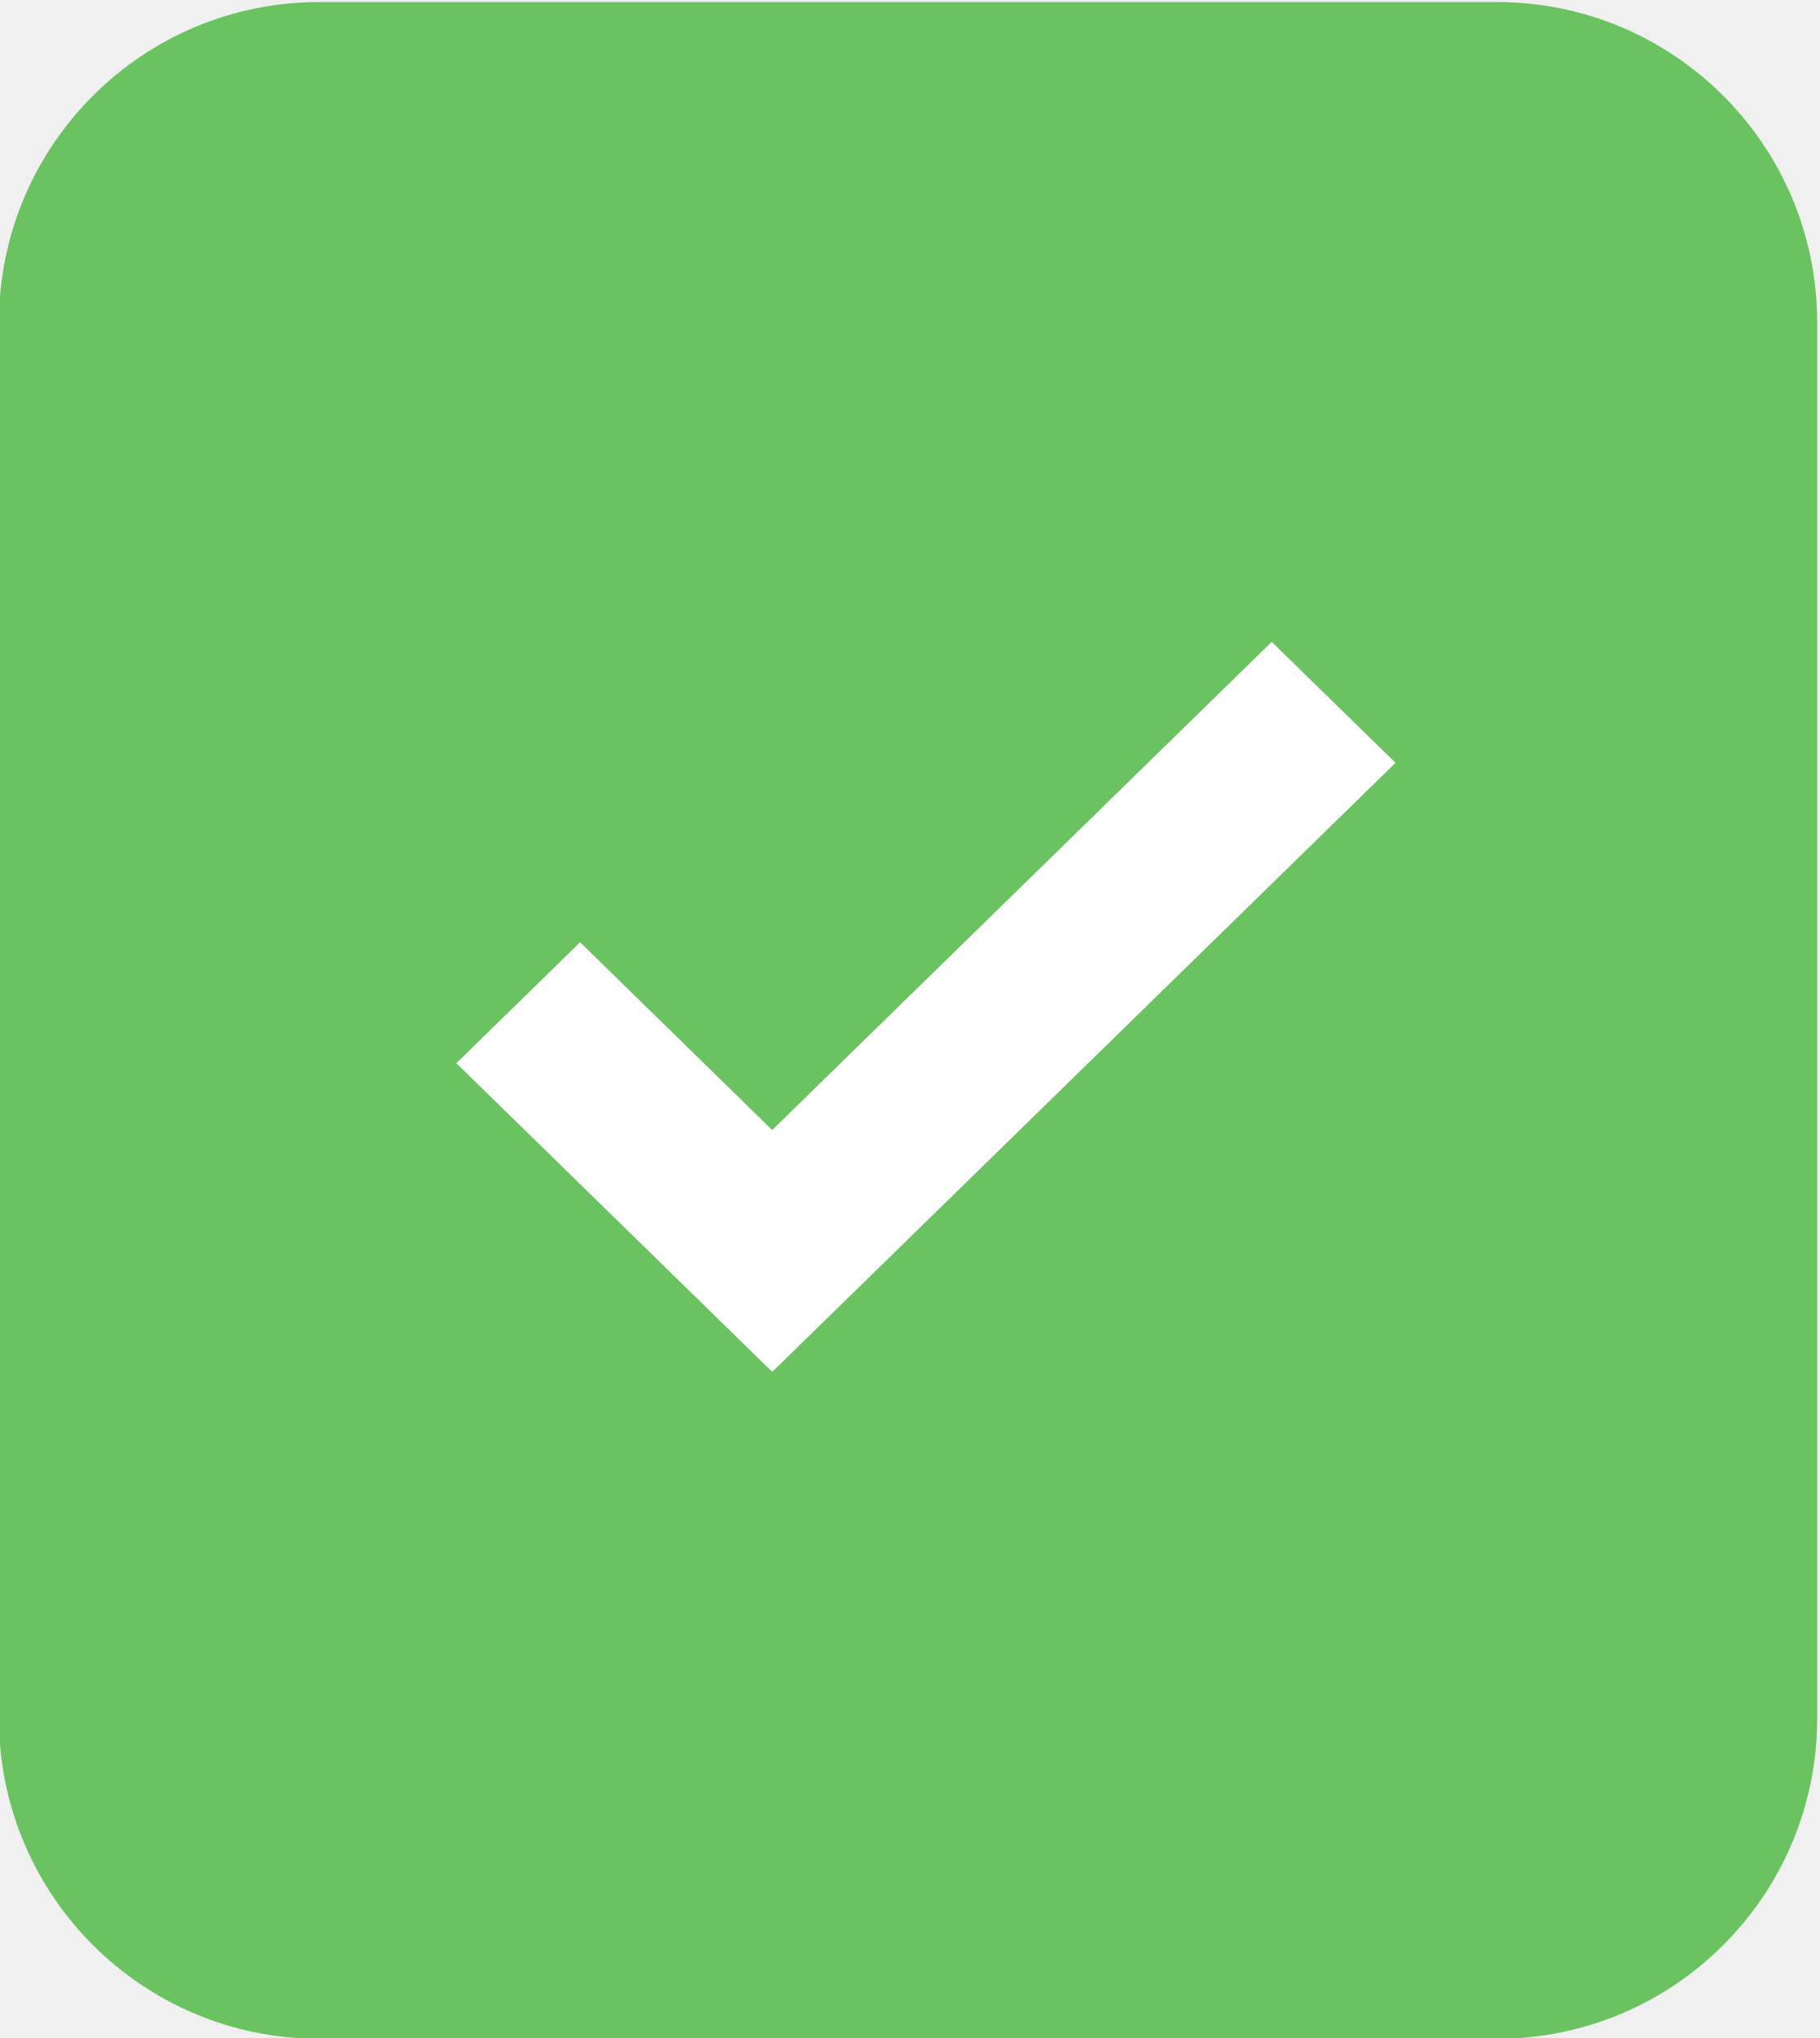
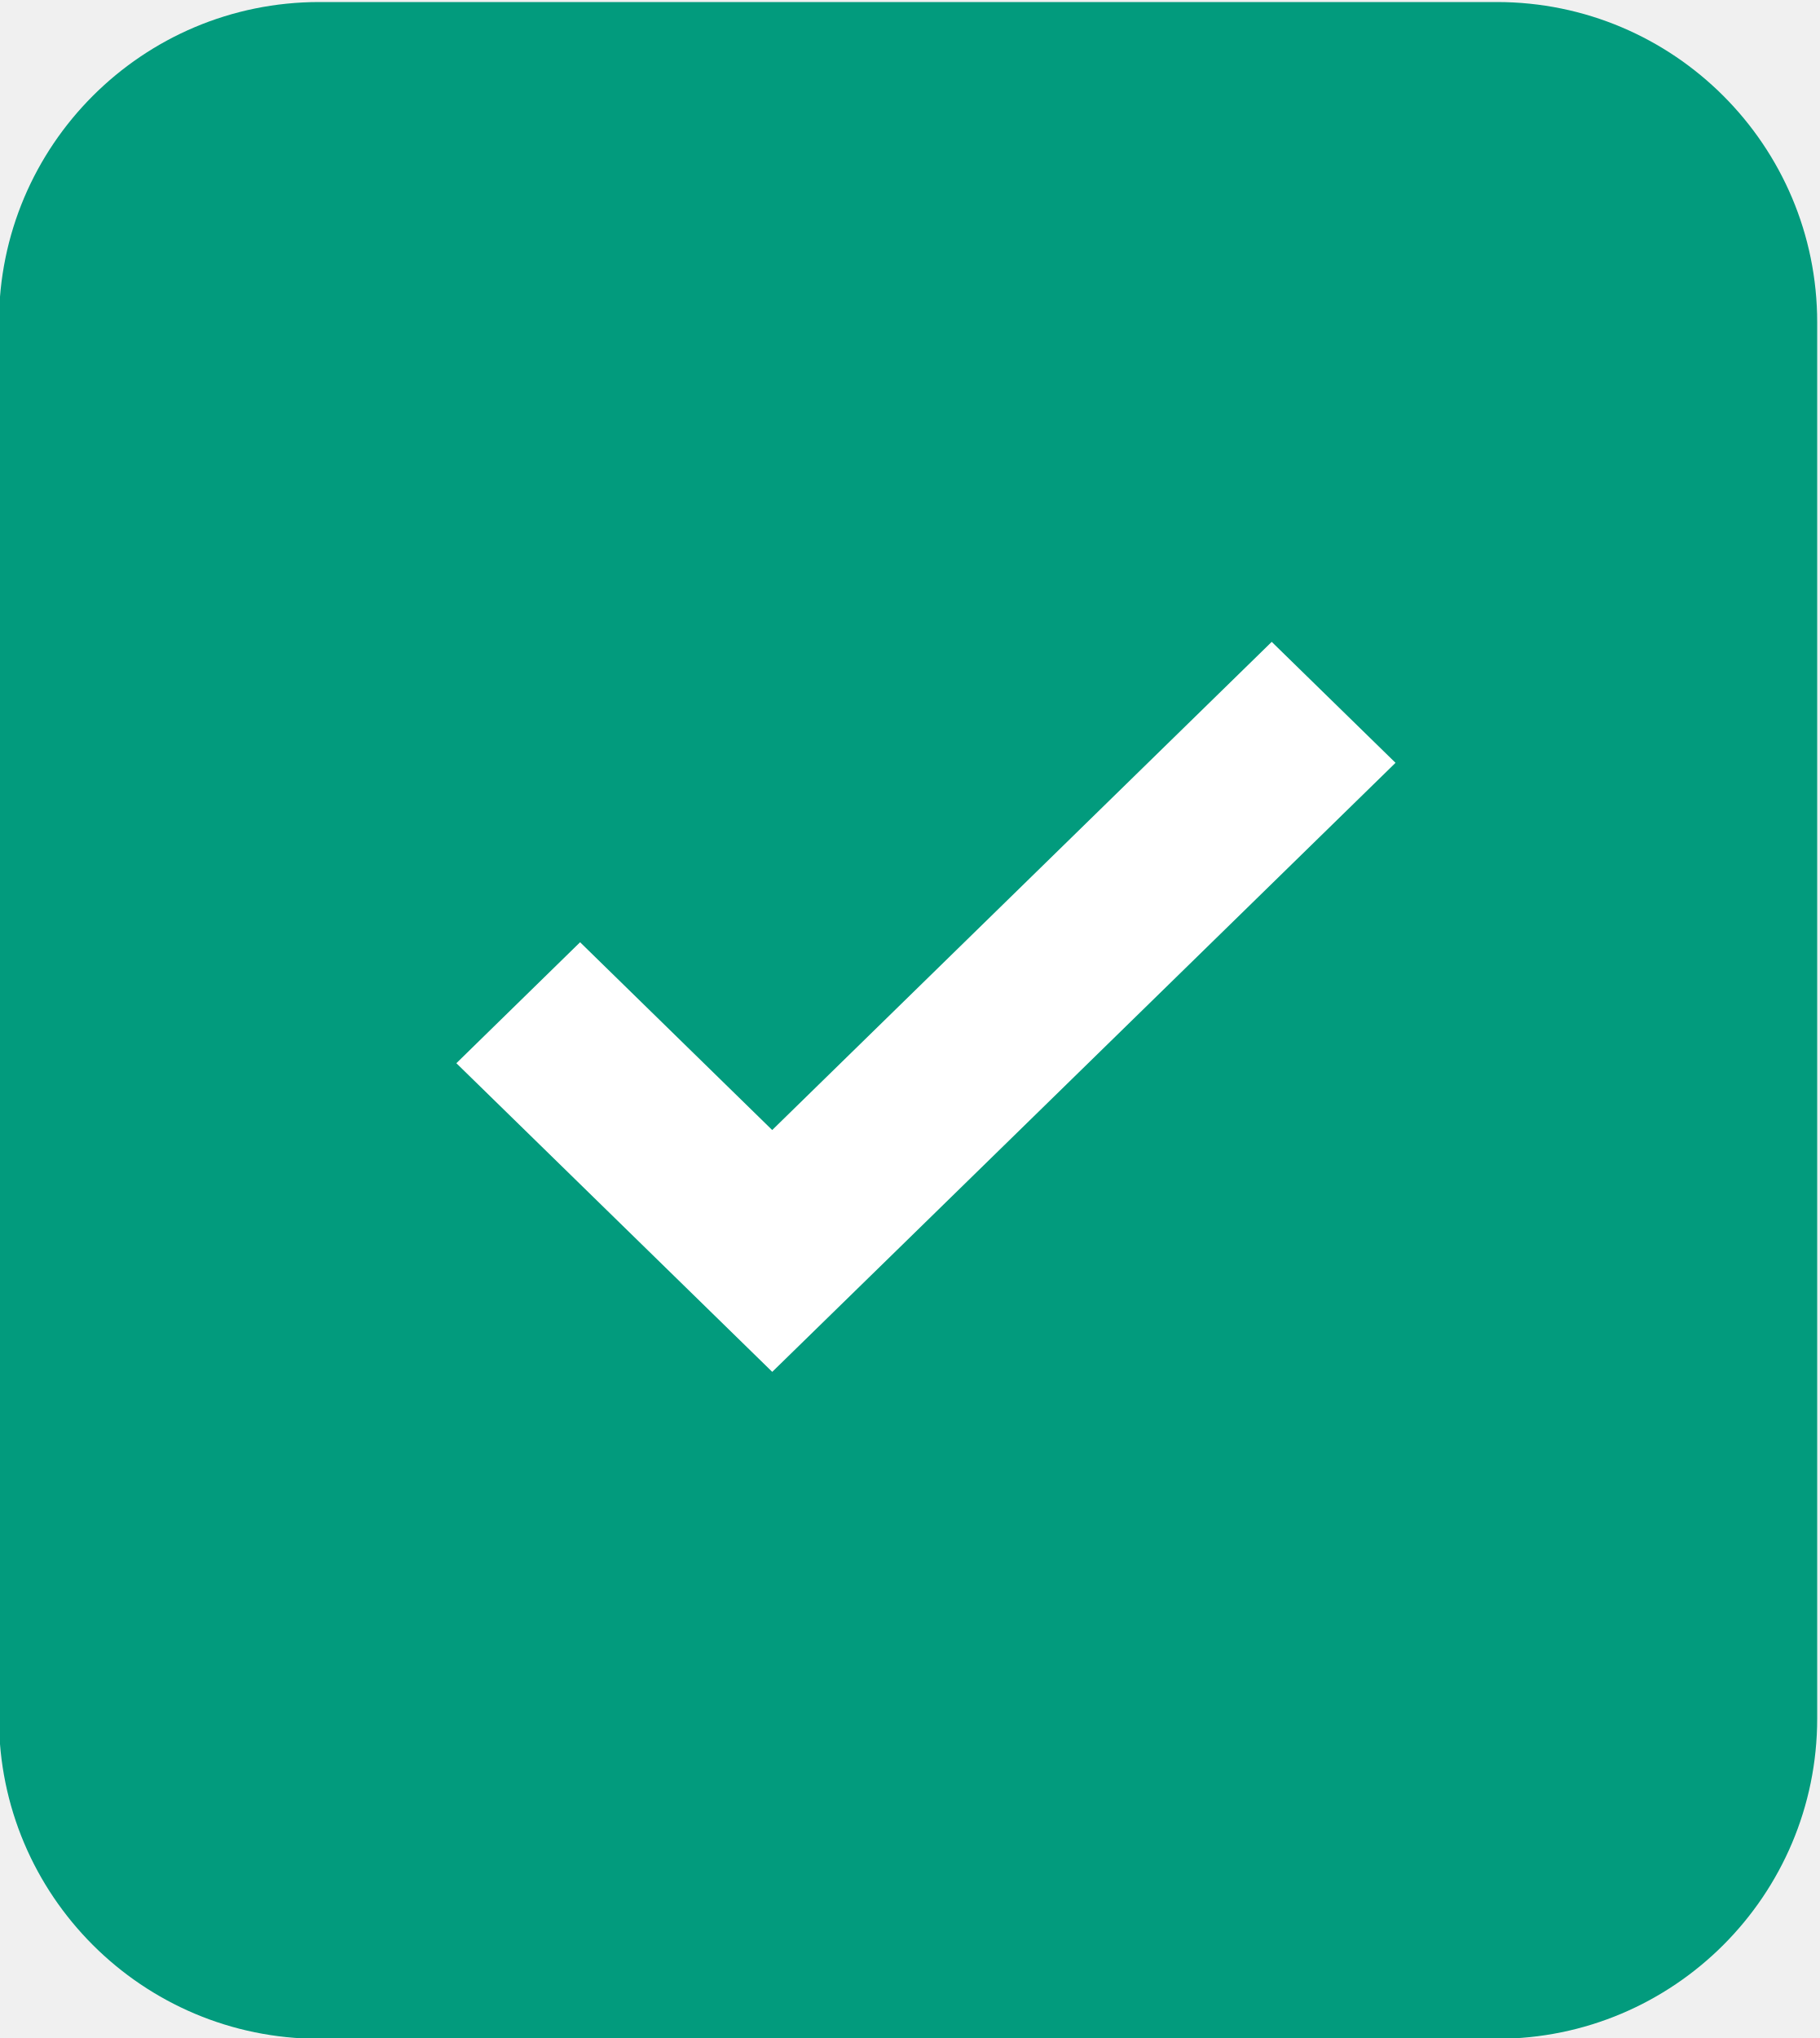
<svg xmlns="http://www.w3.org/2000/svg" version="1.1" width="25" height="28" viewBox="0 0 25 28" id="Layer_1" xml:space="preserve">
  <defs id="defs7" />
-   <rect width="24.985" height="27.983" ry="4.402" x="-0.014" y="0.028" id="rect2983" style="fill:#6bc260;fill-opacity:1;fill-rule:nonzero;stroke:none" />
+   <rect width="24.985" height="27.983" ry="4.402" x="-0.014" y="0.028" id="rect2983" style="fill:#029b7d;fill-opacity:1;fill-rule:nonzero;stroke:none" />
  <polygon points="4.24,10.029 4.241,10.029 5.902,8.369 12.608,1.662 10.946,0 4.24,6.707 1.661,4.127 0,5.789 " transform="matrix(1.023594,0,0,1,6.271186,8.818458)" id="polygon3" style="fill:#ffffff" />
</svg>
